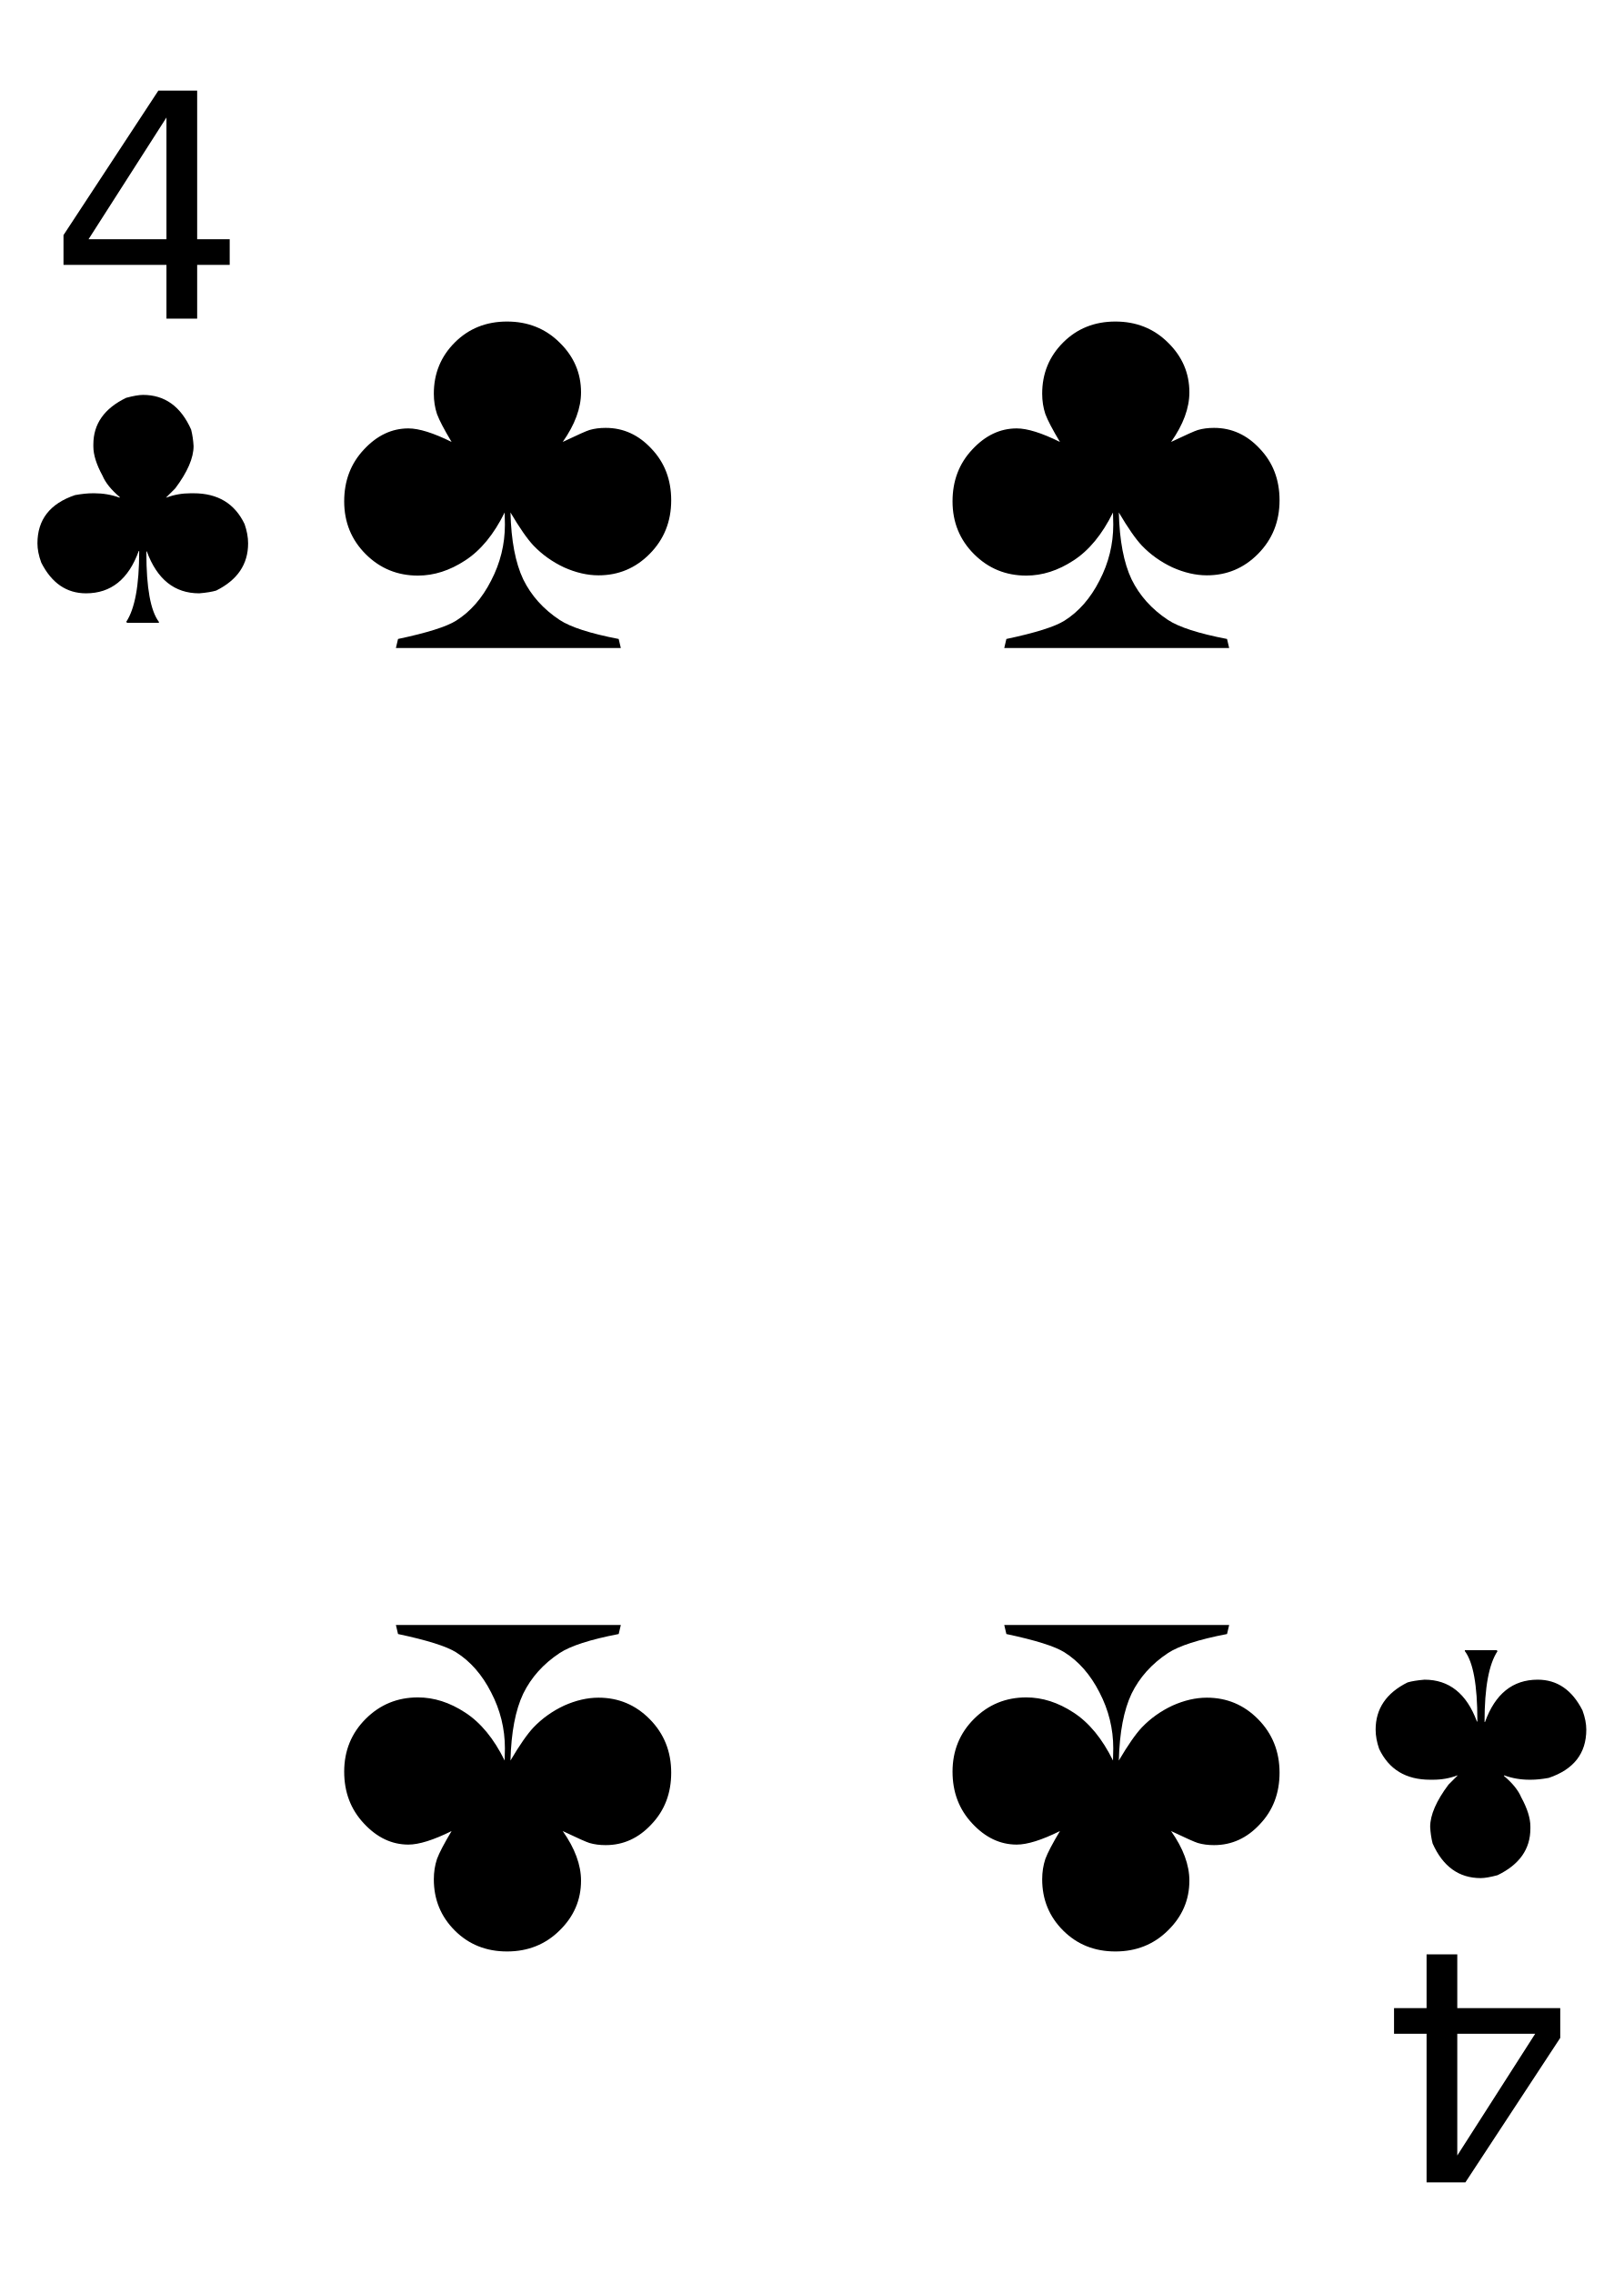
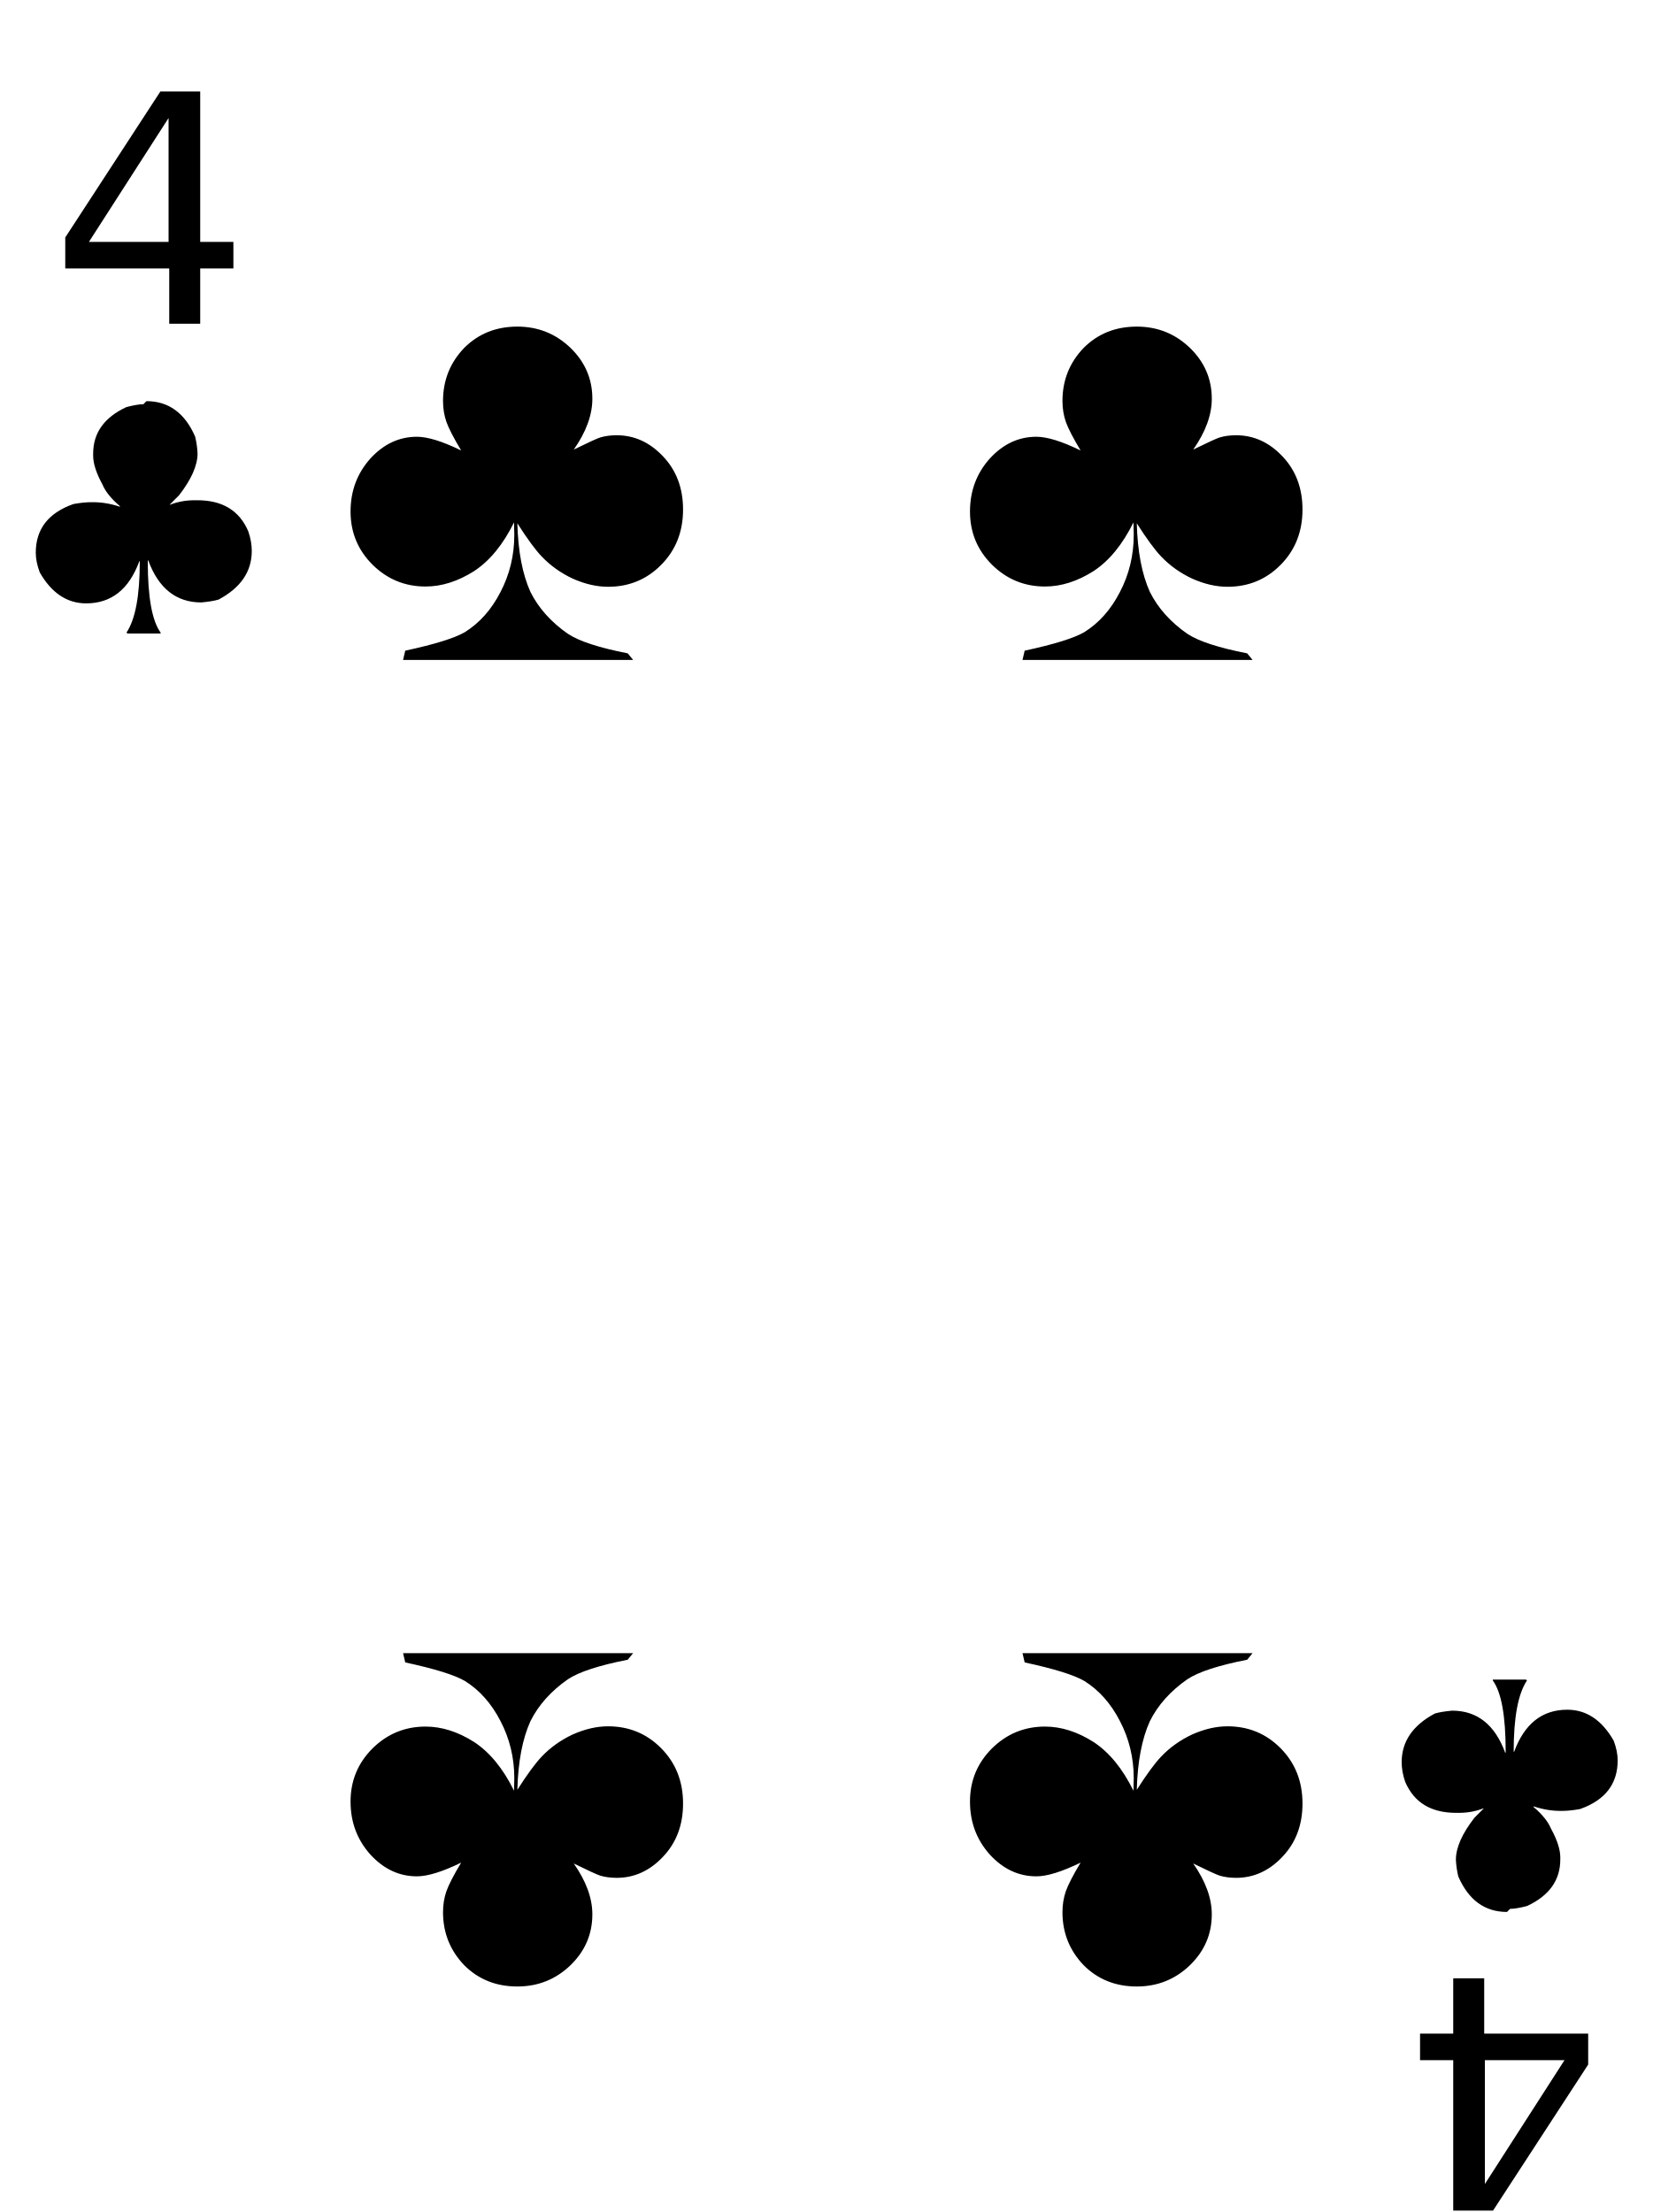
- <svg xmlns="http://www.w3.org/2000/svg" width="747.347" height="1046.286" id="svg2" version="1.0">
-   <defs id="defs4">
-     </defs>
-   <g id="layer1" transform="translate(2.244899,-0.6479052)">
-     <g id="g2775" transform="translate(-2.040797,-11.71427)">
-       <path id="path889" style="font-style:normal;font-variant:normal;font-weight:normal;font-stretch:normal;font-size:144px;line-height:1.25;font-family:'Arial Narrow';-inkscape-font-specification:'Arial Narrow';text-align:center;text-anchor:middle;fill:#000000;fill-opacity:1;stroke:none;stroke-width:1px;stroke-linecap:butt;stroke-linejoin:miter;stroke-opacity:1" d="M 76.411,66.442 40.551,122.482 h 35.859 z m -3.727,-12.375 h 17.859 v 68.414 h 14.977 v 11.812 H 90.544 v 24.75 H 76.411 v -24.75 H 29.02 v -13.711 z" />
-       <path id="path886" style="font-style:normal;font-variant:normal;font-weight:normal;font-stretch:normal;font-size:144px;line-height:1.25;font-family:'Arial Narrow';-inkscape-font-specification:'Arial Narrow';text-align:center;text-anchor:middle;fill:#000000;fill-opacity:1;stroke:none;stroke-width:1px;stroke-linecap:butt;stroke-linejoin:miter;stroke-opacity:1" d="m 65.618,194.138 q 15.047,0 22.148,15.961 0.914,3.656 1.125,7.594 0,8.227 -8.438,19.477 l -4.219,4.219 h 0.211 q 5.203,-1.969 11.109,-1.969 h 1.336 q 16.734,0 23.484,14.203 1.617,4.641 1.617,8.859 0,14.414 -14.695,21.727 -2.812,0.844 -7.805,1.266 -17.016,0 -24.117,-19.266 h -0.211 v 0.633 q 0,24.117 5.766,31.781 v 0.422 h -14.625 l -0.422,-0.422 q 5.977,-9 5.977,-32.414 v -0.211 h -0.211 q -7.031,19.477 -24.258,19.477 -13.43,0 -20.602,-14.133 -1.758,-4.781 -1.758,-8.859 0,-16.383 17.297,-22.219 4.641,-0.844 8.227,-0.844 h 0.633 q 6.047,0 11.531,1.969 h 0.211 v -0.211 q -5.906,-4.992 -7.945,-9.844 -4.219,-7.734 -4.219,-13.43 v -0.984 q 0,-14.133 15.117,-21.445 4.992,-1.336 7.734,-1.336 z" />
-       <path id="path883" style="font-style:normal;font-variant:normal;font-weight:normal;font-stretch:normal;font-size:144px;line-height:1.25;font-family:'Arial Narrow';-inkscape-font-specification:'Arial Narrow';text-align:center;text-anchor:middle;fill:#000000;fill-opacity:1;stroke:none;stroke-width:1px;stroke-linecap:butt;stroke-linejoin:miter;stroke-opacity:1" d="m 670.528,1004.567 35.859,-56.039 h -35.859 z m 3.727,12.375 H 656.395 v -68.414 h -14.977 v -11.812 h 14.977 v -24.75 h 14.133 v 24.75 h 47.391 v 13.711 z" />
-       <path id="path880" style="font-style:normal;font-variant:normal;font-weight:normal;font-stretch:normal;font-size:144px;line-height:1.25;font-family:'Arial Narrow';-inkscape-font-specification:'Arial Narrow';text-align:center;text-anchor:middle;fill:#000000;fill-opacity:1;stroke:none;stroke-width:1px;stroke-linecap:butt;stroke-linejoin:miter;stroke-opacity:1" d="m 681.321,876.872 q -15.047,0 -22.148,-15.961 -0.914,-3.656 -1.125,-7.594 0,-8.227 8.438,-19.477 l 4.219,-4.219 h -0.211 q -5.203,1.969 -11.109,1.969 h -1.336 q -16.734,0 -23.484,-14.203 -1.617,-4.641 -1.617,-8.859 0,-14.414 14.695,-21.727 2.812,-0.844 7.805,-1.266 17.016,0 24.117,19.266 h 0.211 v -0.633 q 0,-24.117 -5.766,-31.781 v -0.422 h 14.625 l 0.422,0.422 q -5.977,9 -5.977,32.414 v 0.211 h 0.211 q 7.031,-19.477 24.258,-19.477 13.43,0 20.602,14.133 1.758,4.781 1.758,8.859 0,16.383 -17.297,22.219 -4.641,0.844 -8.227,0.844 h -0.633 q -6.047,0 -11.531,-1.969 h -0.211 v 0.211 q 5.906,4.992 7.945,9.844 4.219,7.734 4.219,13.43 v 0.984 q 0,14.133 -15.117,21.445 -4.992,1.336 -7.734,1.336 z" />
-       <path id="path877" style="font-style:normal;font-weight:normal;font-size:250px;line-height:1.25;font-family:Arial;text-align:center;text-anchor:middle;fill:#000000;fill-opacity:1;stroke:none;stroke-width:1px;stroke-linecap:butt;stroke-linejoin:miter;stroke-opacity:1" d="M 285.532,310.639 H 182.017 l 0.977,-4.15 q 20.142,-4.272 26.733,-8.423 9.888,-6.226 16.113,-18.433 6.348,-12.207 6.348,-25.757 0,-1.953 -0.122,-5.615 -7.446,15.137 -18.188,22.095 -10.62,6.958 -21.729,6.958 -14.16,0 -24.048,-9.888 -9.888,-9.888 -9.888,-24.292 0,-14.16 9.033,-23.804 9.033,-9.766 20.508,-9.766 7.324,0 19.897,6.226 -5.127,-8.545 -6.714,-12.817 -1.465,-4.395 -1.465,-9.399 0,-13.916 9.644,-23.56 9.644,-9.644 24.048,-9.644 14.404,0 24.17,9.644 9.888,9.644 9.888,22.949 0,10.864 -8.423,22.827 10.254,-4.883 12.329,-5.493 3.296,-0.977 7.446,-0.977 12.207,0 21.118,9.644 9.033,9.521 9.033,23.682 0,14.648 -9.888,24.658 -9.766,9.888 -23.56,9.888 -7.69,0 -15.869,-3.662 -8.057,-3.784 -14.038,-10.01 -4.272,-4.517 -10.62,-15.259 0.488,19.409 5.859,30.762 5.493,11.23 16.724,18.677 7.568,5.005 27.222,8.789 z" />
-       <path d="M 285.532,760.371 H 182.017 l 0.977,4.15 q 20.142,4.272 26.733,8.423 9.888,6.226 16.113,18.433 6.348,12.207 6.348,25.757 0,1.953 -0.122,5.615 -7.446,-15.137 -18.188,-22.095 -10.62,-6.958 -21.729,-6.958 -14.16,0 -24.048,9.888 -9.888,9.888 -9.888,24.292 0,14.16 9.033,23.804 9.033,9.766 20.508,9.766 7.324,0 19.897,-6.226 -5.127,8.545 -6.714,12.817 -1.465,4.395 -1.465,9.399 0,13.916 9.644,23.56 9.644,9.644 24.048,9.644 14.404,0 24.17,-9.644 9.888,-9.644 9.888,-22.949 0,-10.864 -8.423,-22.827 10.254,4.883 12.329,5.493 3.296,0.977 7.446,0.977 12.207,0 21.118,-9.644 9.033,-9.521 9.033,-23.682 0,-14.648 -9.888,-24.658 -9.766,-9.888 -23.56,-9.888 -7.69,0 -15.869,3.662 -8.057,3.784 -14.038,10.01 -4.272,4.517 -10.62,15.259 0.488,-19.409 5.859,-30.762 5.493,-11.23 16.724,-18.677 7.568,-5.005 27.222,-8.789 z" style="font-style:normal;font-weight:normal;font-size:250px;line-height:1.25;font-family:Arial;text-align:center;text-anchor:middle;fill:#000000;fill-opacity:1;stroke:none;stroke-width:1px;stroke-linecap:butt;stroke-linejoin:miter;stroke-opacity:1" id="path896" />
-       <path id="path874" style="font-style:normal;font-weight:normal;font-size:250px;line-height:1.25;font-family:Arial;text-align:center;text-anchor:middle;fill:#000000;fill-opacity:1;stroke:none;stroke-width:1px;stroke-linecap:butt;stroke-linejoin:miter;stroke-opacity:1" d="M 565.532,310.639 H 462.017 l 0.977,-4.15 q 20.142,-4.272 26.733,-8.423 9.888,-6.226 16.113,-18.433 6.348,-12.207 6.348,-25.757 0,-1.953 -0.122,-5.615 -7.446,15.137 -18.188,22.095 -10.62,6.958 -21.729,6.958 -14.16,0 -24.048,-9.888 -9.888,-9.888 -9.888,-24.292 0,-14.16 9.033,-23.804 9.033,-9.766 20.508,-9.766 7.324,0 19.897,6.226 -5.127,-8.545 -6.714,-12.817 -1.465,-4.395 -1.465,-9.399 0,-13.916 9.644,-23.56 9.644,-9.644 24.048,-9.644 14.404,0 24.17,9.644 9.888,9.644 9.888,22.949 0,10.864 -8.423,22.827 10.254,-4.883 12.329,-5.493 3.296,-0.977 7.446,-0.977 12.207,0 21.118,9.644 9.033,9.521 9.033,23.682 0,14.648 -9.888,24.658 -9.766,9.888 -23.56,9.888 -7.69,0 -15.869,-3.662 -8.057,-3.784 -14.038,-10.01 -4.272,-4.517 -10.62,-15.259 0.488,19.409 5.859,30.762 5.493,11.23 16.724,18.677 7.568,5.005 27.222,8.789 z" />
-       <path d="M 565.532,760.371 H 462.017 l 0.977,4.15 q 20.142,4.272 26.733,8.423 9.888,6.226 16.113,18.433 6.348,12.207 6.348,25.757 0,1.953 -0.122,5.615 -7.446,-15.137 -18.188,-22.095 -10.62,-6.958 -21.729,-6.958 -14.16,0 -24.048,9.888 -9.888,9.888 -9.888,24.292 0,14.16 9.033,23.804 9.033,9.766 20.508,9.766 7.324,0 19.897,-6.226 -5.127,8.545 -6.714,12.817 -1.465,4.395 -1.465,9.399 0,13.916 9.644,23.56 9.644,9.644 24.048,9.644 14.404,0 24.17,-9.644 9.888,-9.644 9.888,-22.949 0,-10.864 -8.423,-22.827 10.254,4.883 12.329,5.493 3.296,0.977 7.446,0.977 12.207,0 21.118,-9.644 9.033,-9.521 9.033,-23.682 0,-14.648 -9.888,-24.658 -9.766,-9.888 -23.56,-9.888 -7.69,0 -15.869,3.662 -8.057,3.784 -14.038,10.01 -4.272,4.517 -10.62,15.259 0.488,-19.409 5.859,-30.762 5.493,-11.23 16.724,-18.677 7.568,-5.005 27.222,-8.789 z" style="font-style:normal;font-weight:normal;font-size:250px;line-height:1.25;font-family:Arial;text-align:center;text-anchor:middle;fill:#000000;fill-opacity:1;stroke:none;stroke-width:1px;stroke-linecap:butt;stroke-linejoin:miter;stroke-opacity:1" id="path892" />
-     </g>
-   </g>
+ <svg xmlns="http://www.w3.org/2000/svg" version="1.0" viewBox="0 0 747 1000">
+   <path d="M76.2 53.35l-36 56h36zm-3.7-12h18v68h15v12h-15v25h-14v-25h-47v-14zM66.2 181.35q15 0 22 16 .91 3.7 1.1 7.6 0 8.2-8.4 19l-4.2 4.2h.21q5.2-2 11-2h1.3q17 0 23 14 1.6 4.6 1.6 8.9 0 14-15 22-2.8.84-7.8 1.3-17 0-24-19h-.21v.63q0 24 5.8 32v.42h-15l-.42-.42q6-9 6-32v-.21h-.21q-7 19-24 19-13 0-21-14-1.8-4.8-1.8-8.9 0-16 17-22 4.6-.84 8.2-.84H42q6 0 12 2h.21v-.21q-5.9-5-7.9-9.8-4.2-7.7-4.2-13v-.98q0-14 15-21 5-1.3 7.7-1.3zM671.2 987.35l36-56h-36zm3.7 12h-18v-68h-15v-12h15v-25h14v25h47v14zM681.2 864.35q-15 0-22-16-.91-3.7-1.1-7.6 0-8.2 8.4-19l4.2-4.2h-.21q-5.2 2-11 2h-1.3q-17 0-23-14-1.6-4.6-1.6-8.9 0-14 15-22 2.8-.84 7.8-1.3 17 0 24 19h.21v-.63q0-24-5.8-32v-.42h15l.42.42q-6 9-6 32v.21h.21q7-19 24-19 13 0 21 14 1.8 4.8 1.8 8.9 0 16-17 22-4.6.84-8.2.84h-.63q-6 0-12-2h-.21v.21q5.9 5 7.9 9.8 4.2 7.7 4.2 13v.98q0 14-15 21-5 1.3-7.7 1.3zM286.2 298.35h-104l.98-4.2q20-4.3 27-8.4 9.9-6.2 16-18 6.3-12 6.3-26 0-2-.12-5.6-7.4 15-18 22-11 7-22 7-14 0-24-9.9-9.9-9.9-9.9-24 0-14 9-24 9-9.8 21-9.8 7.3 0 20 6.2-5.1-8.5-6.7-13-1.5-4.4-1.5-9.4 0-14 9.6-24 9.6-9.6 24-9.6 14 0 24 9.6 9.9 9.6 9.9 23 0 11-8.4 23 10-4.9 12-5.5 3.3-.98 7.4-.98 12 0 21 9.6 9 9.5 9 24 0 15-9.9 25-9.8 9.9-24 9.9-7.7 0-16-3.7-8.1-3.8-14-10-4.3-4.5-11-15 .49 19 5.9 31 5.5 11 17 19 7.6 5 27 8.8zM286.2 747.35h-104l.98 4.2q20 4.3 27 8.4 9.9 6.2 16 18 6.3 12 6.3 26 0 2-.12 5.6-7.4-15-18-22-11-7-22-7-14 0-24 9.9-9.9 9.9-9.9 24 0 14 9 24 9 9.8 21 9.8 7.3 0 20-6.2-5.1 8.5-6.7 13-1.5 4.4-1.5 9.4 0 14 9.6 24 9.6 9.6 24 9.6 14 0 24-9.6 9.9-9.6 9.9-23 0-11-8.4-23 10 4.9 12 5.5 3.3.98 7.4.98 12 0 21-9.6 9-9.5 9-24 0-15-9.9-25-9.8-9.9-24-9.9-7.7 0-16 3.7-8.1 3.8-14 10-4.3 4.5-11 15 .49-19 5.9-31 5.5-11 17-19 7.6-5 27-8.8zM566.2 298.35h-104l.98-4.2q20-4.3 27-8.4 9.9-6.2 16-18 6.3-12 6.3-26 0-2-.12-5.6-7.4 15-18 22-11 7-22 7-14 0-24-9.9-9.9-9.9-9.9-24 0-14 9-24 9-9.8 21-9.8 7.3 0 20 6.2-5.1-8.5-6.7-13-1.5-4.4-1.5-9.4 0-14 9.6-24 9.6-9.6 24-9.6 14 0 24 9.6 9.9 9.6 9.9 23 0 11-8.4 23 10-4.9 12-5.5 3.3-.98 7.4-.98 12 0 21 9.6 9 9.5 9 24 0 15-9.9 25-9.8 9.9-24 9.9-7.7 0-16-3.7-8.1-3.8-14-10-4.3-4.5-11-15 .49 19 5.9 31 5.5 11 17 19 7.6 5 27 8.8zM566.2 747.35h-104l.98 4.2q20 4.3 27 8.4 9.9 6.2 16 18 6.3 12 6.3 26 0 2-.12 5.6-7.4-15-18-22-11-7-22-7-14 0-24 9.9-9.9 9.9-9.9 24 0 14 9 24 9 9.8 21 9.8 7.3 0 20-6.2-5.1 8.5-6.7 13-1.5 4.4-1.5 9.4 0 14 9.6 24 9.6 9.6 24 9.6 14 0 24-9.6 9.9-9.6 9.9-23 0-11-8.4-23 10 4.9 12 5.5 3.3.98 7.4.98 12 0 21-9.6 9-9.5 9-24 0-15-9.9-25-9.8-9.9-24-9.9-7.7 0-16 3.7-8.1 3.8-14 10-4.3 4.5-11 15 .49-19 5.9-31 5.5-11 17-19 7.6-5 27-8.8z" />
</svg>
